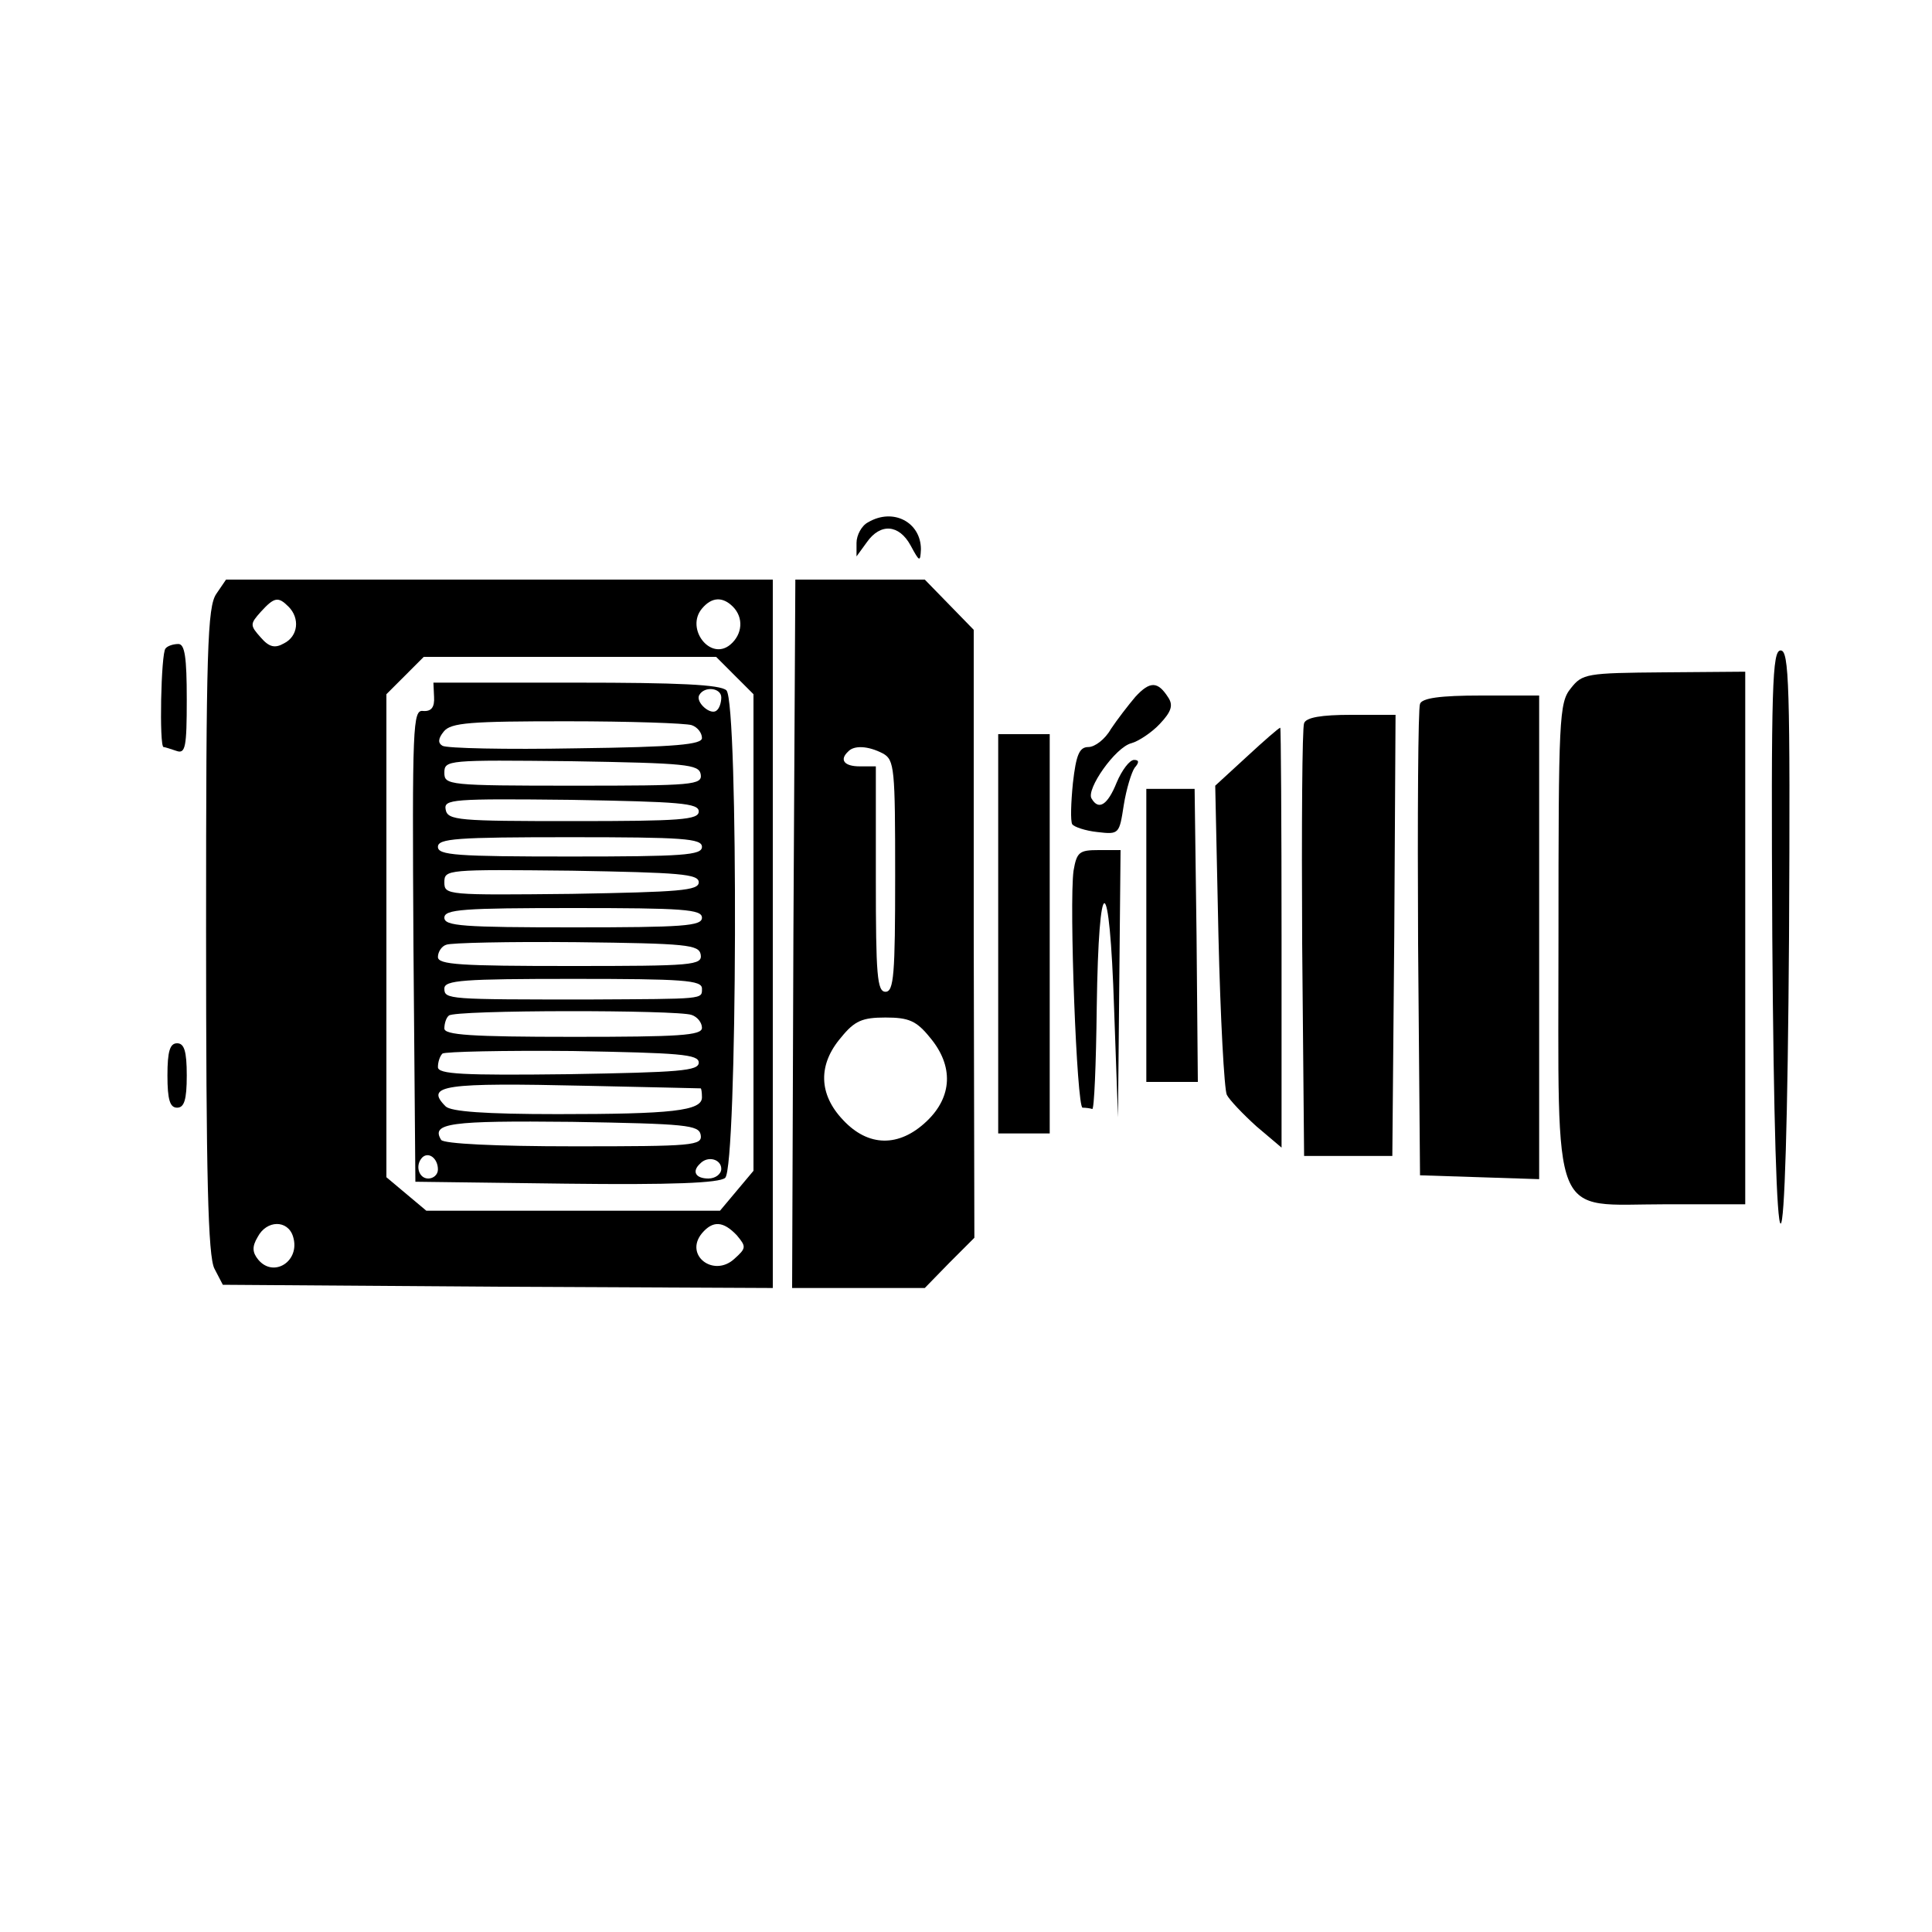
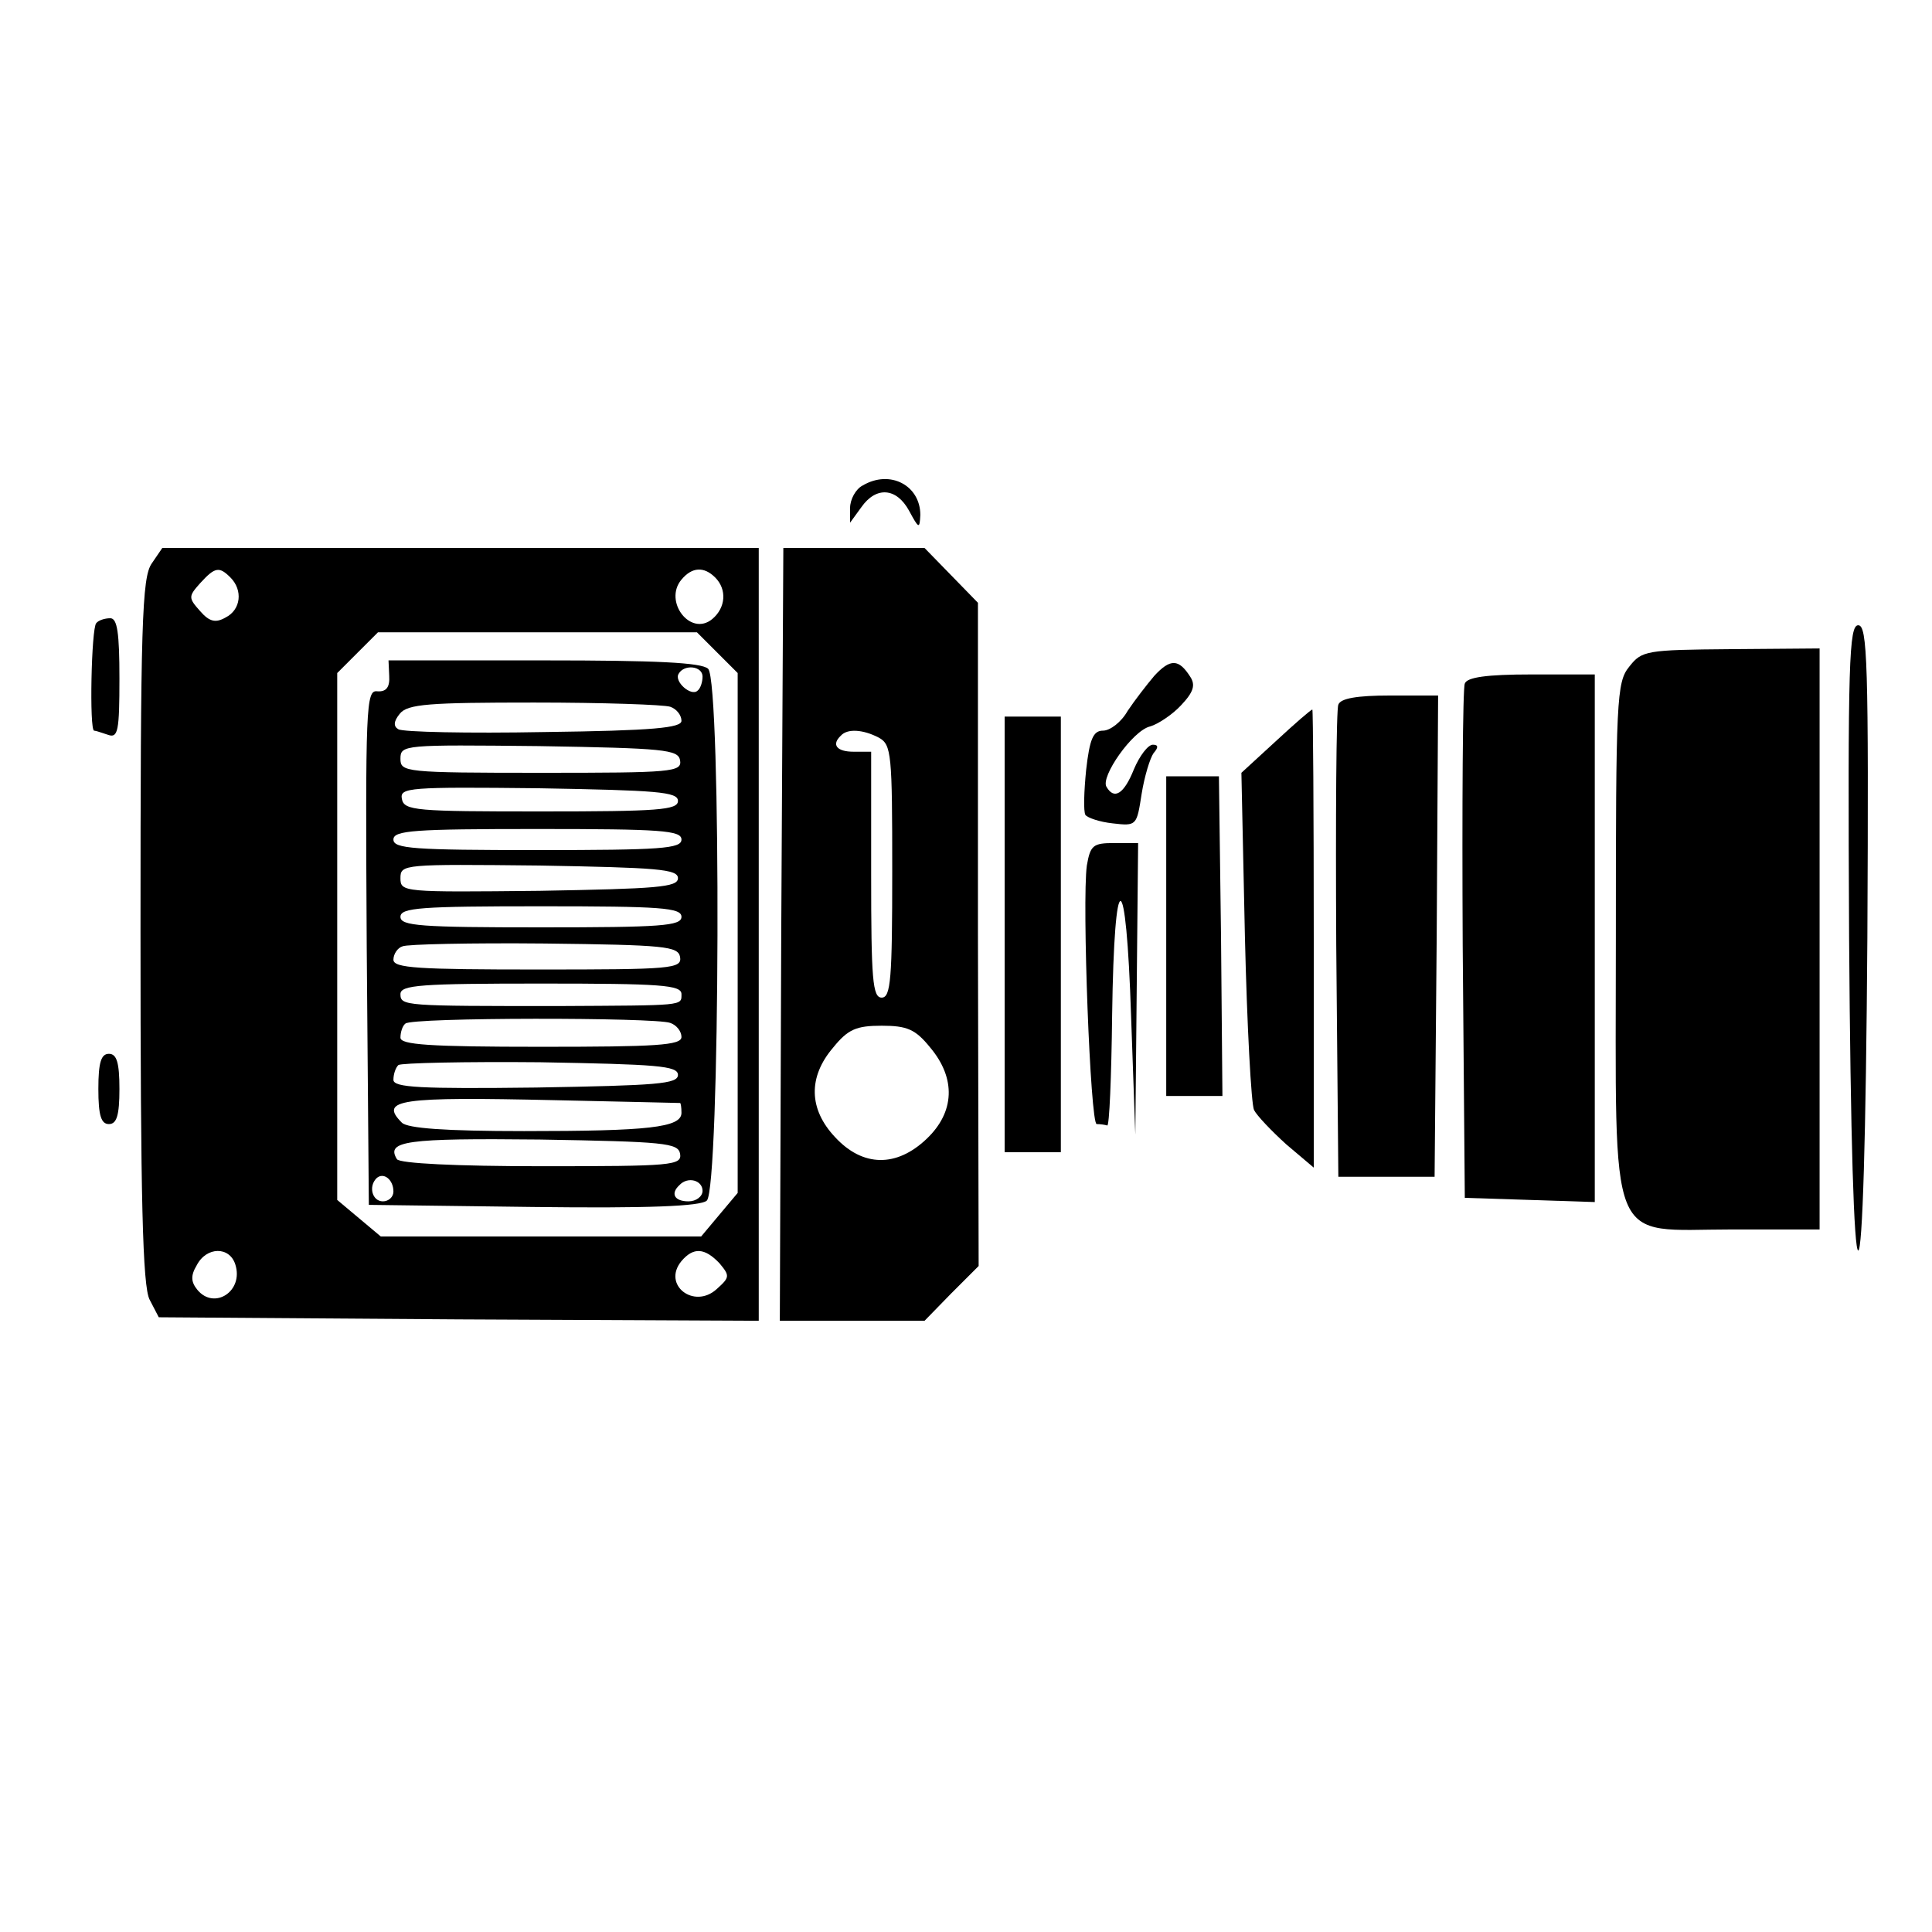
- <svg xmlns="http://www.w3.org/2000/svg" version="1.0" width="24" height="24" viewBox="0 0 300 300" preserveAspectRatio="xMidYMid meet">
+ <svg xmlns="http://www.w3.org/2000/svg" version="1.0" width="24" height="24" viewBox="12 12 275 275" preserveAspectRatio="xMidYMid meet">
  <g transform="translate(0,300) scale(0.1,-0.1)" fill="#000000" stroke="none">
    <path d="M1348 2189 c-10 -5 -18 -20 -18 -32 l0 -21 16 22 c21 30 50 28 68 -5 14 -26 15 -26 16 -6 0 42 -43 65 -82 42z" />
    <path d="M336 2078 c-14 -20 -16 -86 -16 -523 0 -383 3 -506 13 -525 l13 -25 427 -3 427 -2 0 550 0 550 -424 0 -425 0 -15 -22z m112 -20 c18 -18 15 -46 -7 -57 -14 -8 -23 -6 -36 9 -17 19 -17 21 0 40 21 23 27 24 43 8z m690 0 c17 -17 15 -43 -4 -59 -31 -26 -70 25 -44 56 15 18 32 19 48 3z m3 -107 l29 -29 0 -370 0 -370 -26 -31 -26 -31 -228 0 -228 0 -31 26 -31 26 0 375 0 375 29 29 29 29 227 0 227 0 29 -29z m-686 -871 c12 -38 -30 -65 -54 -36 -9 11 -10 20 -1 35 14 27 47 27 55 1z m689 2 c15 -18 15 -20 -4 -37 -32 -29 -78 6 -50 40 17 20 33 19 54 -3z" />
    <path d="M674 1918 c1 -16 -4 -23 -17 -22 -16 2 -17 -20 -15 -365 l3 -366 234 -3 c164 -2 238 1 247 9 19 16 21 738 2 757 -9 9 -75 12 -233 12 l-222 0 1 -22z m446 -1 c0 -8 -3 -17 -7 -20 -9 -9 -34 13 -27 24 8 14 34 11 34 -4z m-46 -43 c9 -3 16 -12 16 -20 0 -10 -39 -14 -196 -16 -108 -2 -201 0 -207 4 -7 4 -7 11 2 22 11 14 42 16 191 16 98 0 185 -3 194 -6z m14 -76 c3 -17 -11 -18 -197 -18 -195 0 -201 1 -201 20 0 20 5 20 197 18 179 -3 198 -5 201 -20z m-3 -58 c0 -13 -28 -15 -195 -15 -178 0 -195 1 -198 18 -3 16 10 17 195 15 168 -3 198 -5 198 -18z m5 -55 c0 -13 -29 -15 -205 -15 -176 0 -205 2 -205 15 0 13 29 15 205 15 176 0 205 -2 205 -15z m-5 -55 c0 -13 -30 -15 -197 -18 -194 -2 -198 -2 -198 18 0 20 4 20 198 18 167 -3 197 -5 197 -18z m5 -55 c0 -13 -29 -15 -200 -15 -171 0 -200 2 -200 15 0 13 29 15 200 15 171 0 200 -2 200 -15z m-2 -57 c3 -17 -12 -18 -202 -18 -171 0 -206 2 -206 14 0 8 6 17 13 19 6 3 97 5 202 4 172 -2 190 -4 193 -19z m2 -53 c0 -17 5 -16 -175 -17 -219 0 -225 0 -225 17 0 13 29 15 200 15 171 0 200 -2 200 -15z m-16 -41 c9 -3 16 -12 16 -20 0 -12 -36 -14 -200 -14 -160 0 -200 3 -200 13 0 8 3 17 7 20 8 9 356 9 377 1z m11 -74 c0 -13 -30 -15 -202 -18 -165 -2 -203 0 -203 11 0 8 3 17 7 21 4 3 95 5 202 4 166 -3 196 -5 196 -18z m3 -40 c1 0 2 -6 2 -14 0 -21 -47 -26 -224 -26 -113 0 -166 4 -174 12 -33 33 -3 37 218 32 96 -2 176 -4 178 -4z m0 -72 c3 -17 -11 -18 -197 -18 -122 0 -202 4 -206 10 -16 26 13 30 203 28 178 -3 197 -5 200 -20z m-408 -54 c0 -8 -7 -14 -15 -14 -15 0 -21 21 -9 33 10 9 24 -2 24 -19z m440 1 c0 -8 -9 -15 -20 -15 -20 0 -26 11 -13 23 12 13 33 7 33 -8z" />
    <path d="M1232 1550 l-2 -550 103 0 103 0 38 39 39 39 -1 472 0 472 -38 39 -38 39 -101 0 -100 0 -3 -550z m139 280 c18 -10 19 -23 19 -190 0 -153 -2 -180 -15 -180 -13 0 -15 26 -15 175 l0 175 -25 0 c-24 0 -32 10 -18 23 9 10 31 9 54 -3z m73 -441 c37 -44 35 -92 -5 -130 -43 -41 -91 -40 -130 2 -38 40 -39 86 -3 128 21 26 33 31 69 31 36 0 48 -5 69 -31z" />
    <path d="M257 1993 c-7 -7 -10 -153 -3 -153 2 0 11 -3 20 -6 14 -5 16 6 16 80 0 65 -3 86 -13 86 -8 0 -17 -3 -20 -7z" />
    <path d="M2752 1545 c2 -288 7 -445 13 -445 6 0 11 157 13 445 2 393 0 445 -13 445 -13 0 -15 -52 -13 -445z" />
    <path d="M2439 1931 c-18 -22 -19 -47 -19 -386 0 -451 -14 -415 166 -415 l124 0 0 413 0 414 -126 -1 c-121 -1 -127 -2 -145 -25z" />
    <path d="M1763 1918 c-11 -13 -28 -35 -38 -50 -9 -16 -25 -28 -35 -28 -14 0 -19 -12 -24 -56 -3 -30 -4 -59 -1 -64 3 -4 20 -10 39 -12 34 -4 34 -3 41 42 4 25 12 51 17 58 7 8 7 12 -1 12 -7 0 -19 -16 -27 -35 -14 -35 -28 -44 -39 -25 -9 14 37 80 62 86 11 3 32 17 44 30 18 19 21 29 13 41 -16 25 -28 26 -51 1z" />
    <path d="M2205 1907 c-3 -6 -4 -174 -3 -372 l3 -360 93 -3 92 -3 0 376 0 375 -90 0 c-64 0 -92 -4 -95 -13z" />
    <path d="M2025 1877 c-3 -6 -4 -161 -3 -342 l3 -330 69 0 68 0 3 343 2 342 -69 0 c-46 0 -70 -4 -73 -13z" />
    <path d="M1936 1825 l-49 -45 5 -233 c3 -127 9 -239 13 -247 4 -8 25 -30 46 -49 l39 -33 0 326 c0 179 -1 326 -2 326 -2 0 -25 -20 -52 -45z" />
    <path d="M1550 1550 l0 -310 40 0 40 0 0 310 0 310 -40 0 -40 0 0 -310z" />
    <path d="M1780 1548 l0 -228 40 0 40 0 -2 227 -3 228 -37 0 -38 0 0 -227z" />
    <path d="M1667 1648 c-7 -51 5 -368 14 -368 5 0 12 -1 15 -2 3 -2 6 69 7 157 3 218 20 216 27 -2 l6 -168 2 208 2 207 -34 0 c-30 0 -34 -3 -39 -32z" />
    <path d="M260 1330 c0 -38 4 -50 15 -50 11 0 15 12 15 50 0 38 -4 50 -15 50 -11 0 -15 -12 -15 -50z" />
  </g>
</svg>
